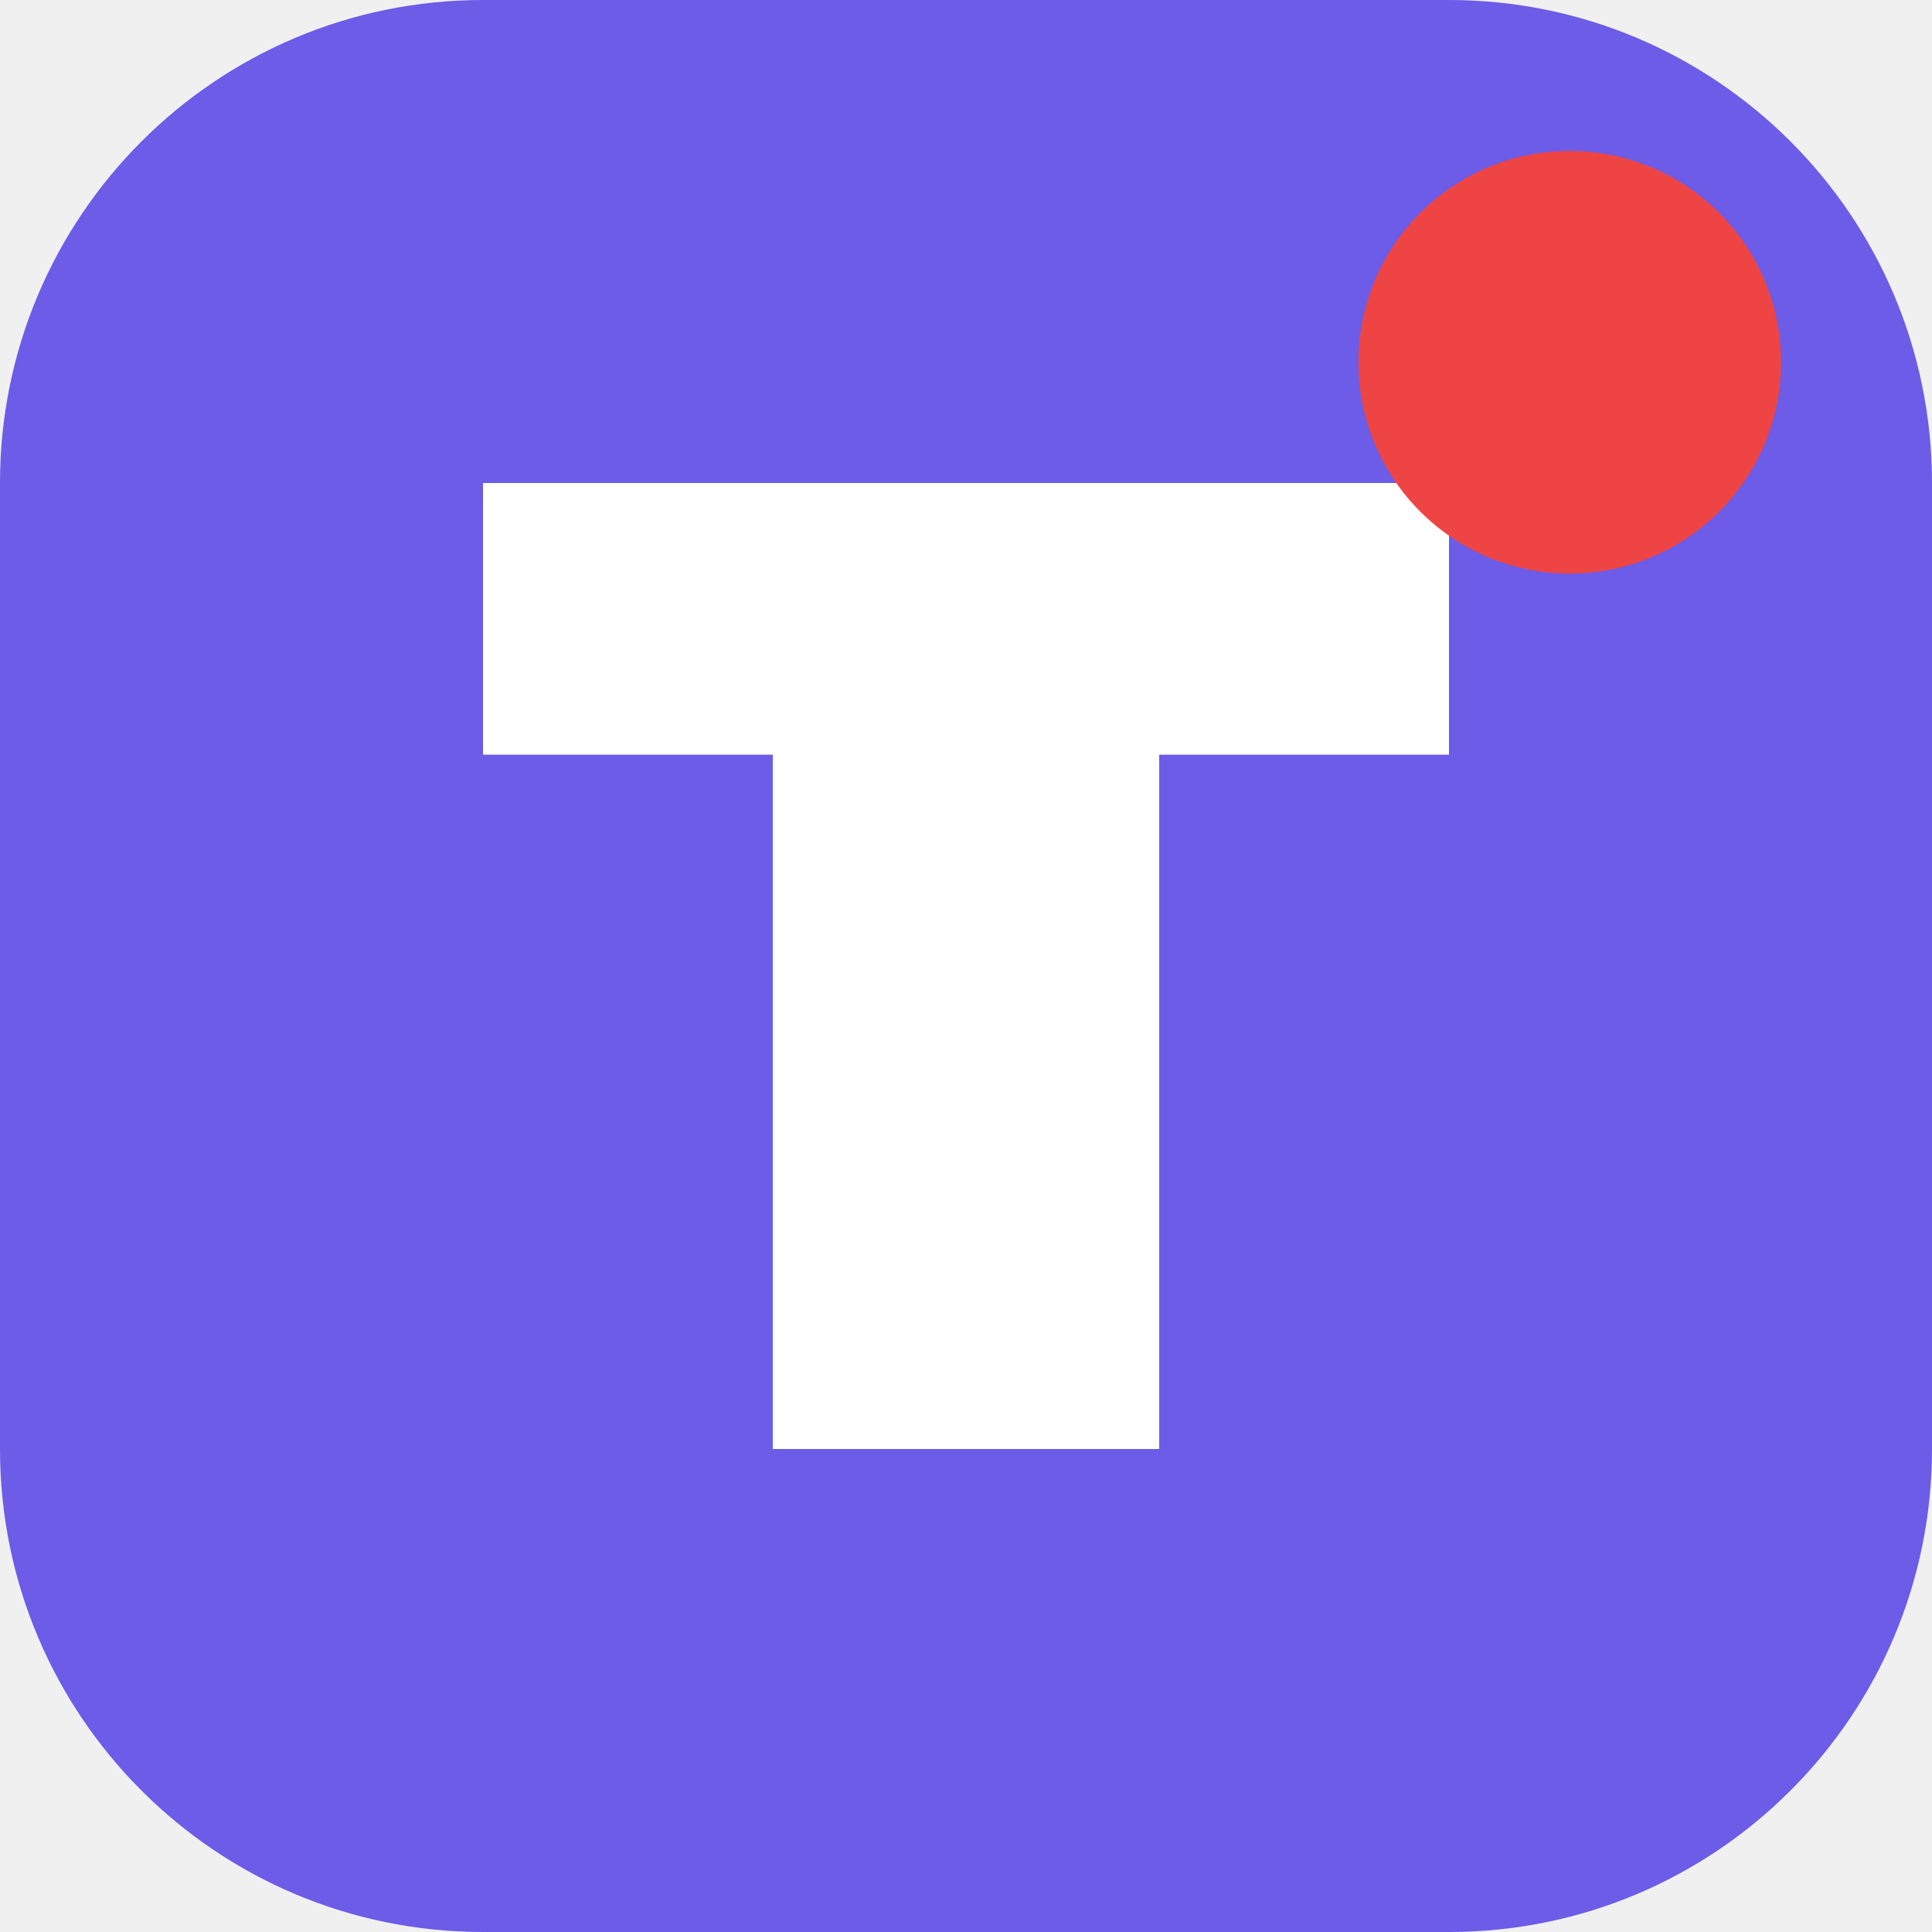
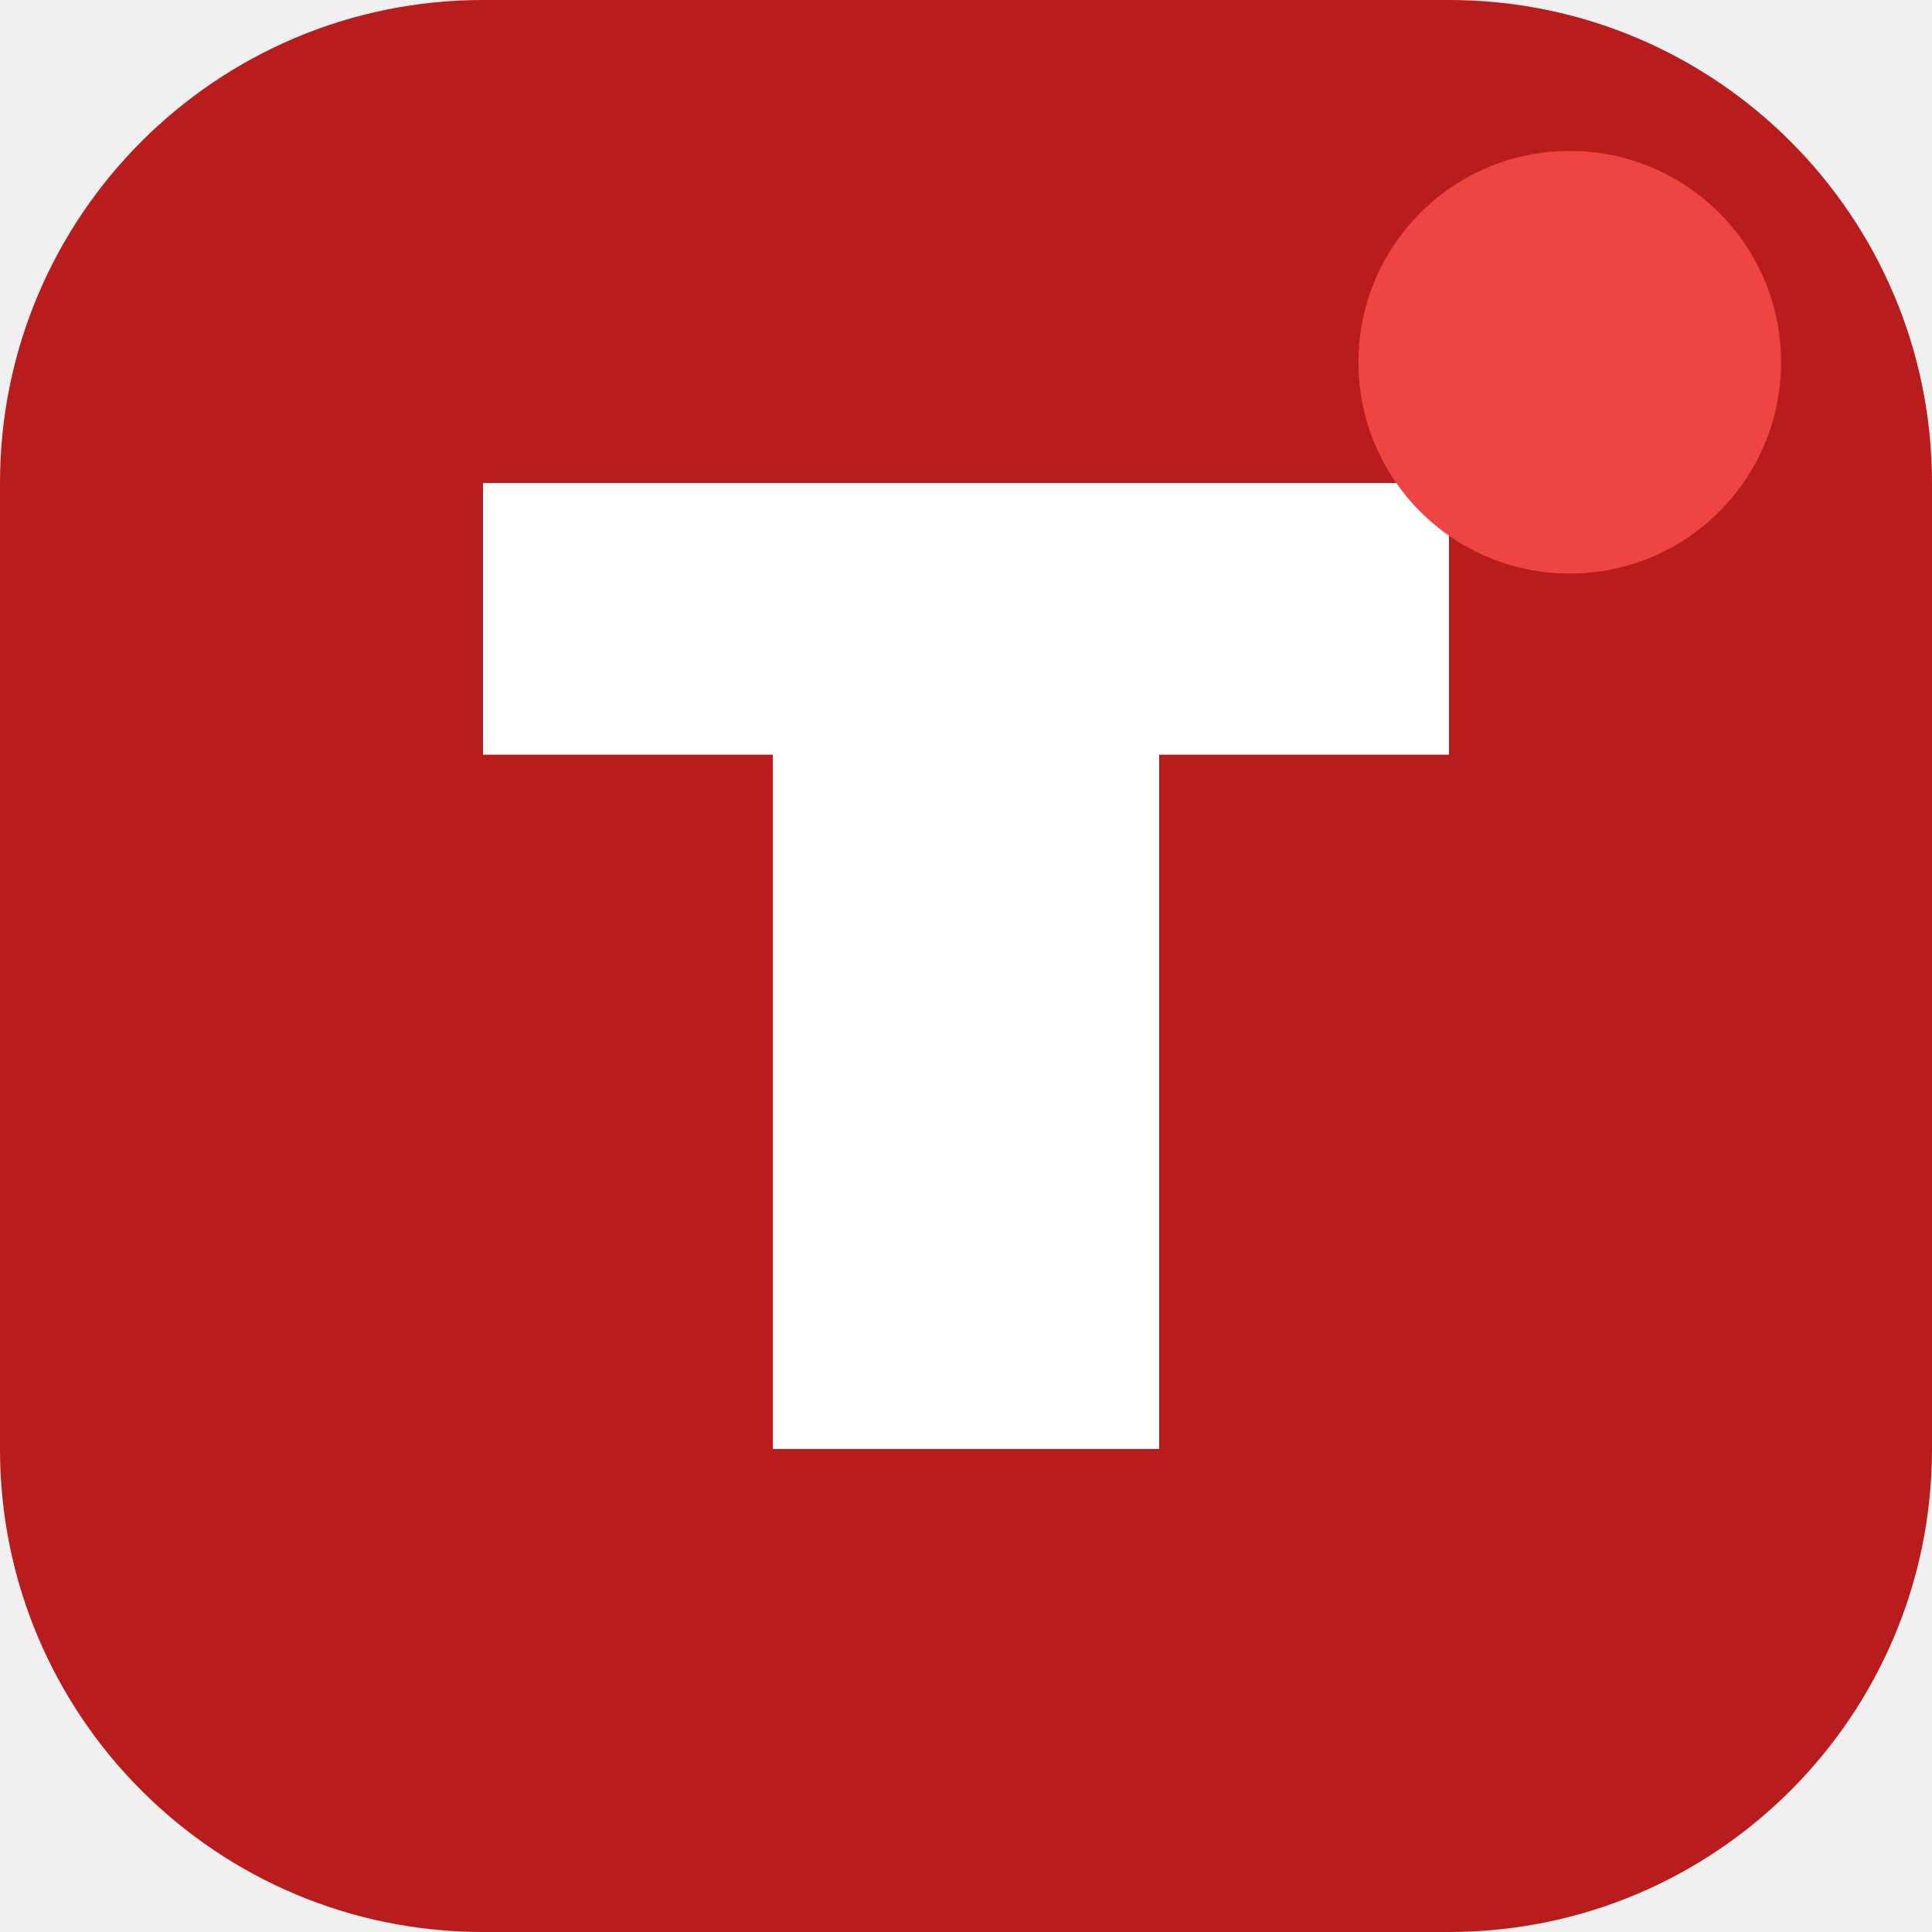
<svg xmlns="http://www.w3.org/2000/svg" width="32" height="32" viewBox="0 0 32 32" fill="none">
-   <rect width="32" height="32" rx="8" fill="#6c5ce7" />
+   <rect width="32" height="32" rx="8" fill="#b91c1c" />
  <path d="M8 8h16v4.5H19.2V24h-6.4V12.5H8V8z" fill="white" />
  <circle cx="26" cy="6" r="3.5" fill="#ef4444" />
</svg>
